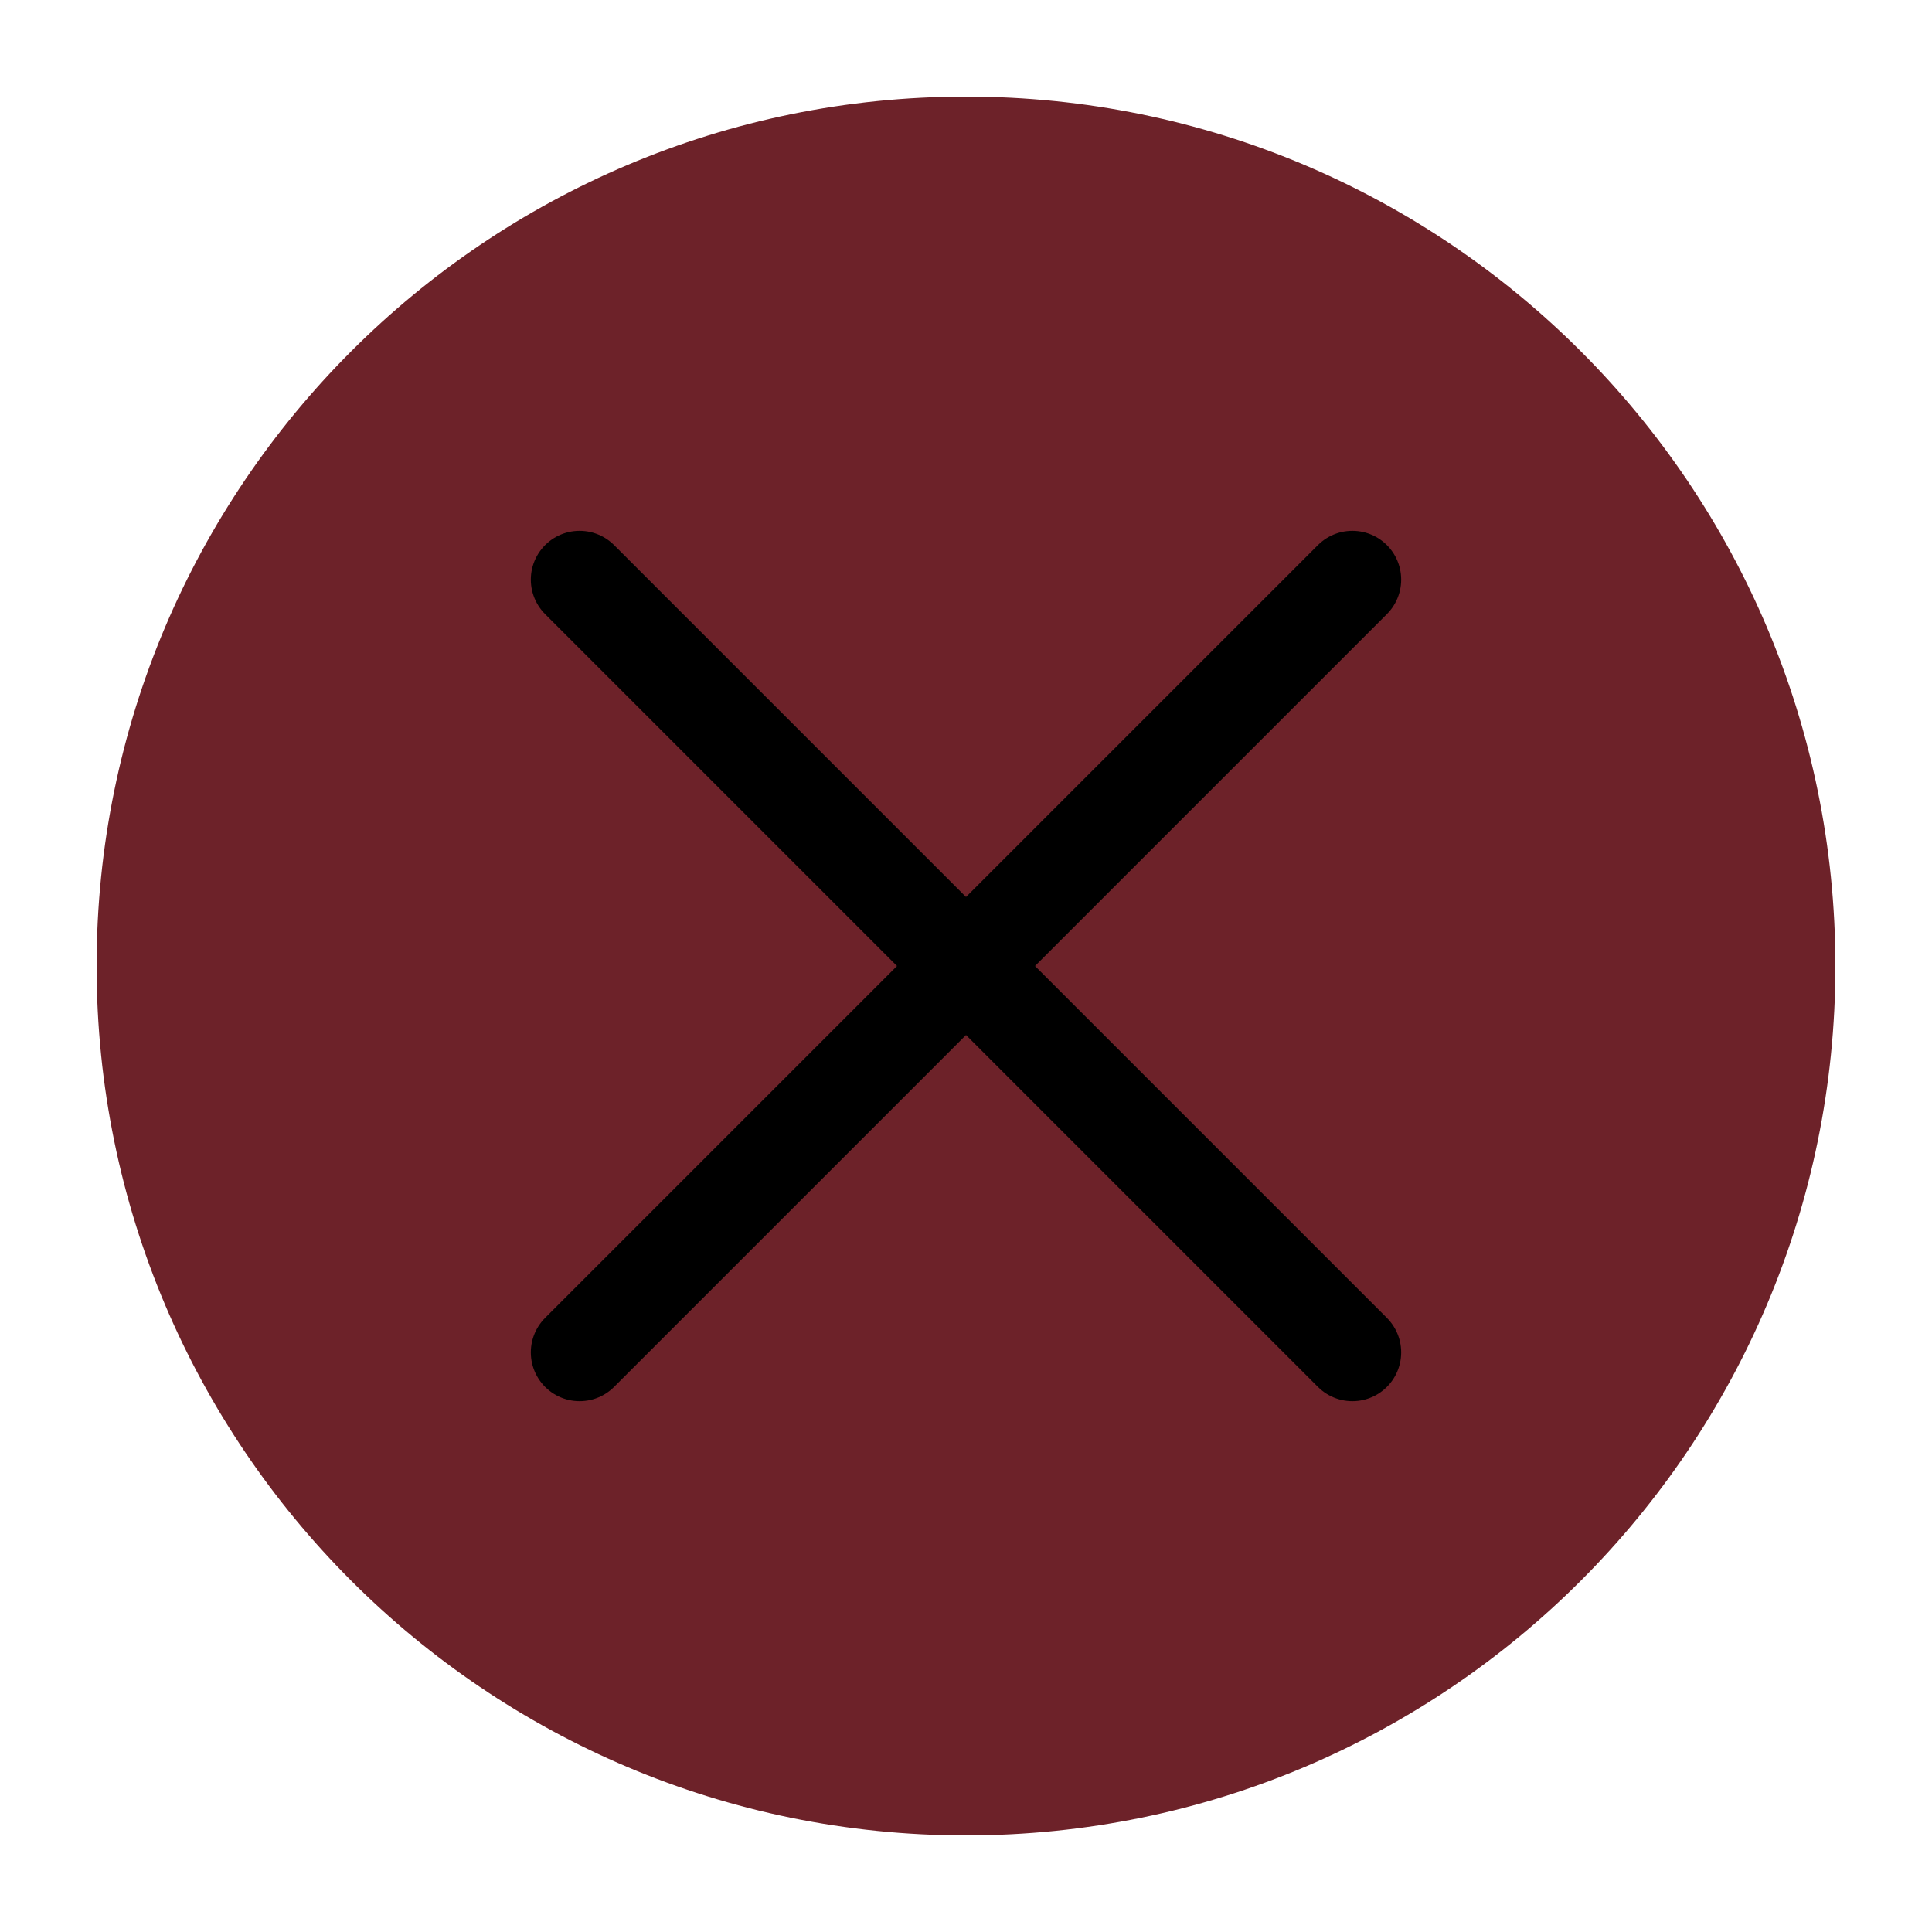
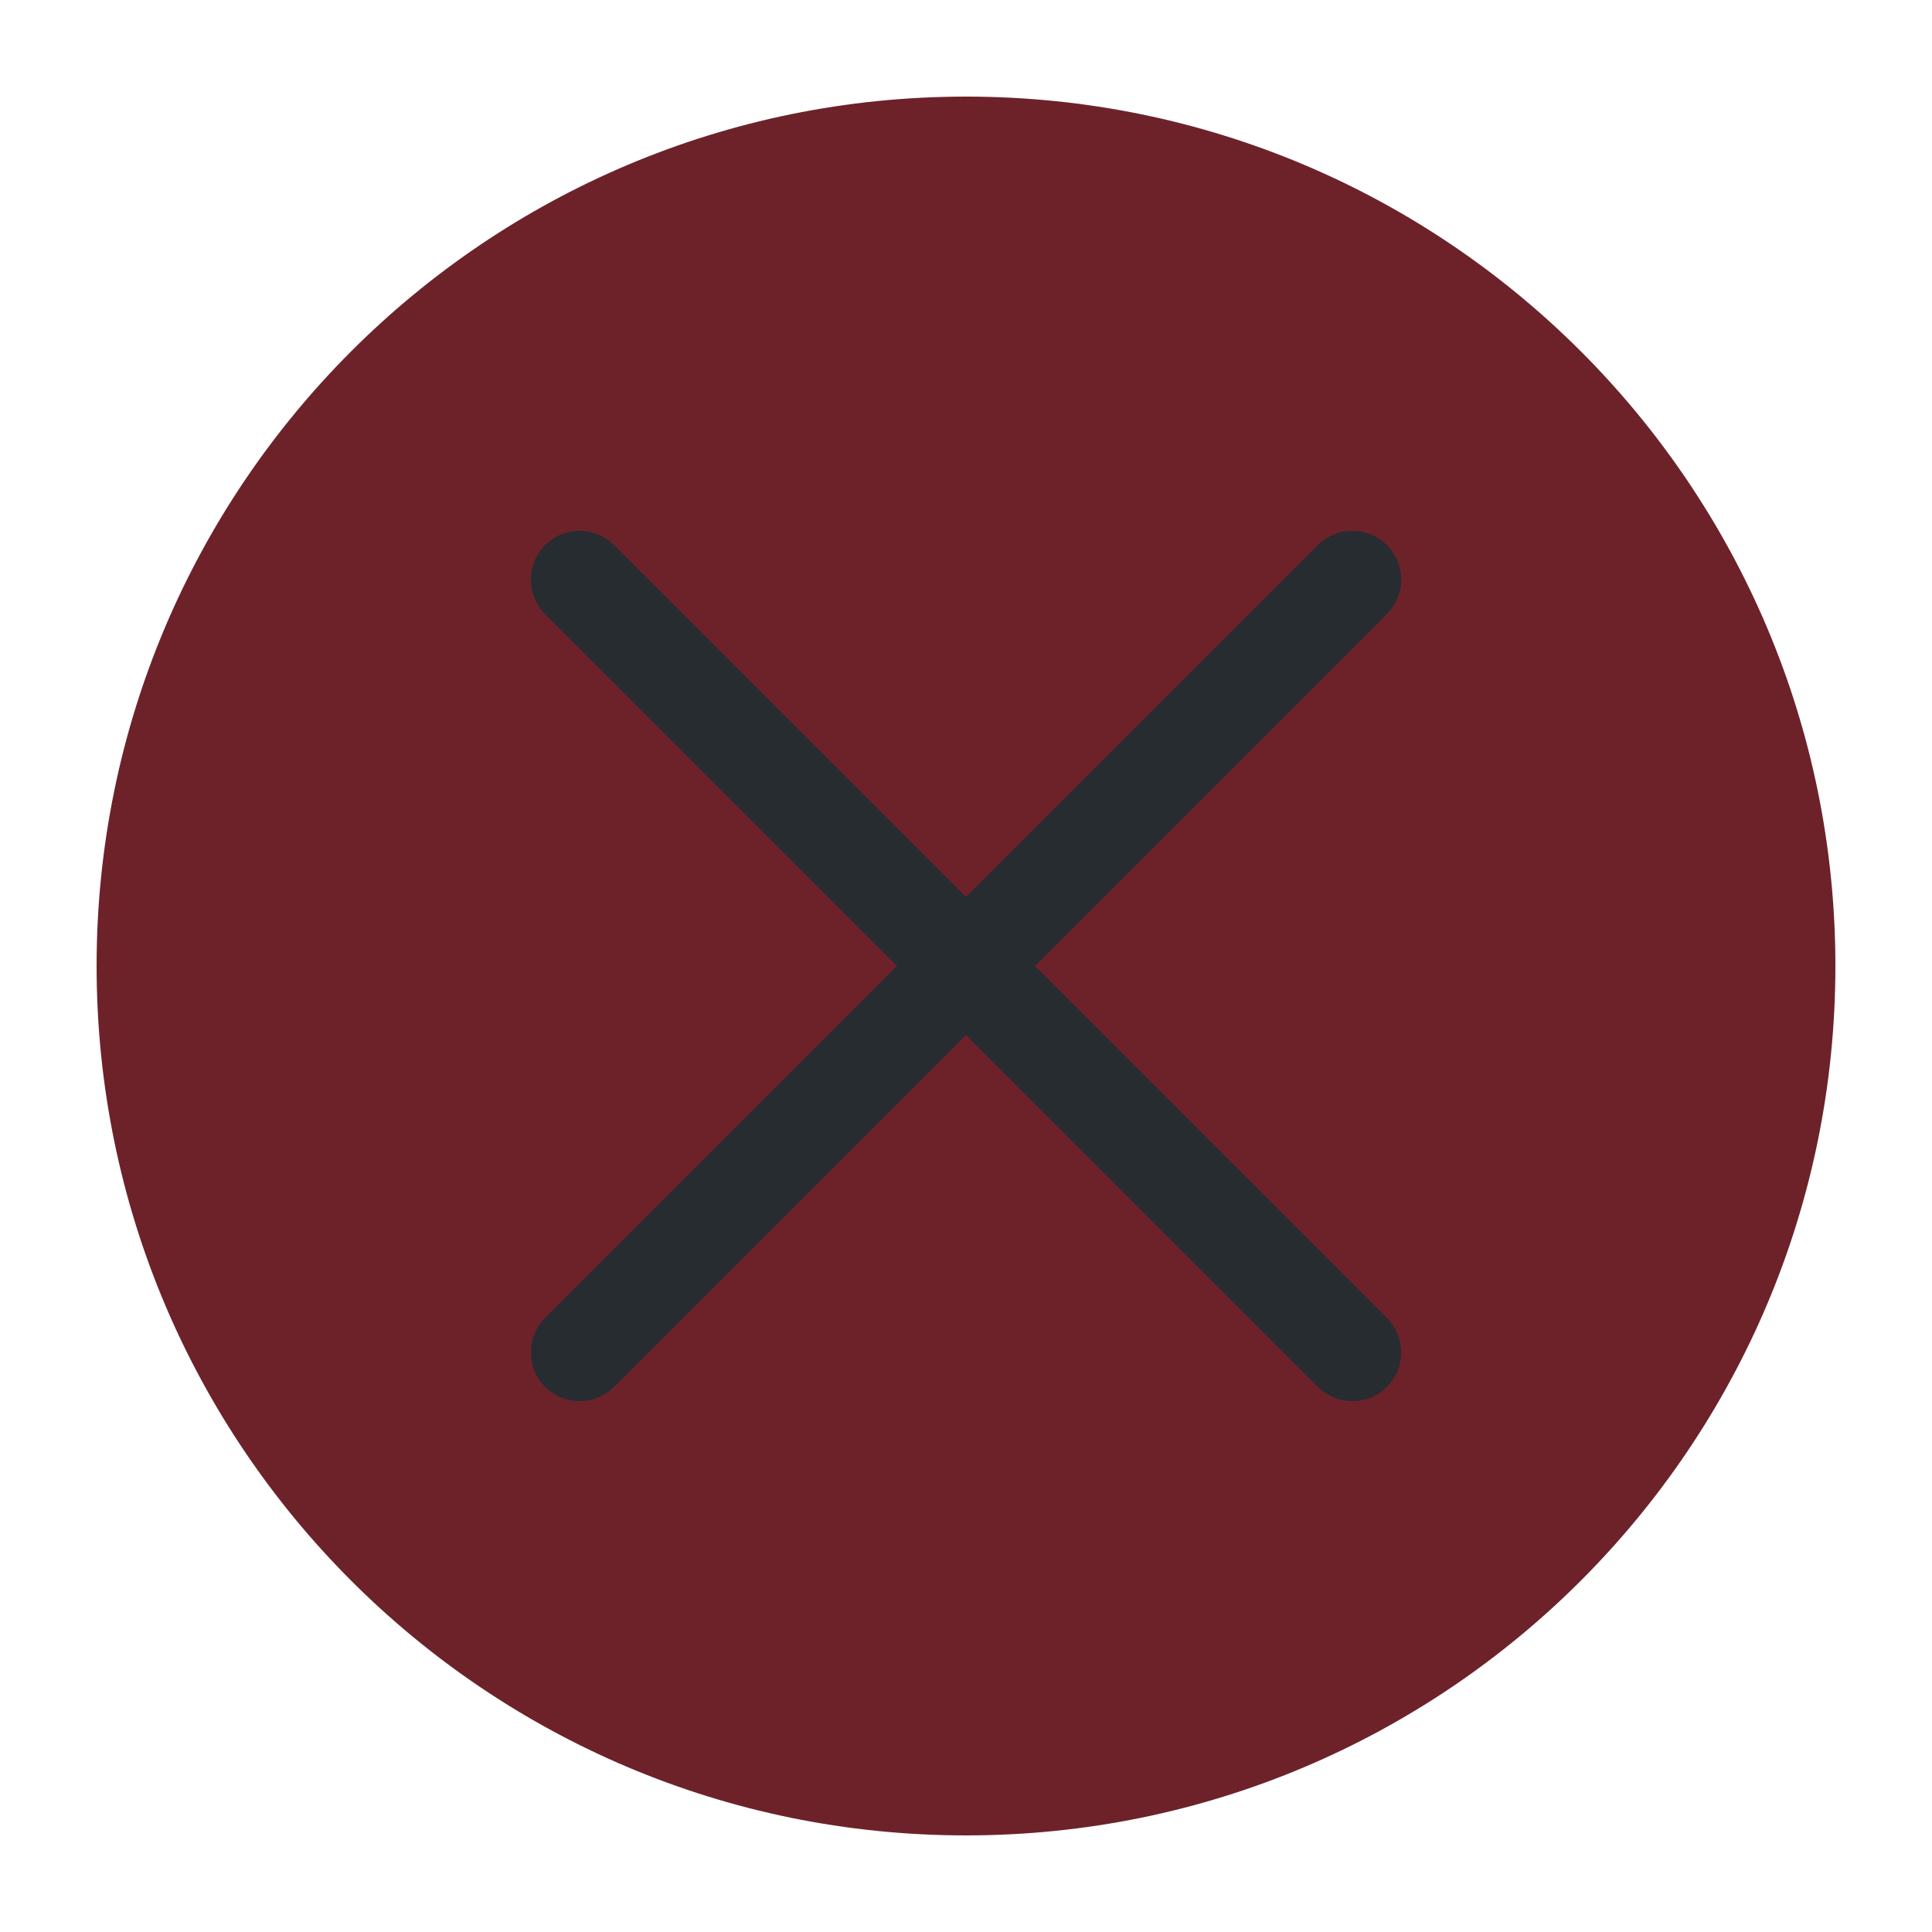
<svg xmlns="http://www.w3.org/2000/svg" viewBox="0 0 50 50" version="1.2" baseProfile="tiny">
  <defs>
</defs>
  <g fill="none" stroke="black" stroke-width="1" fill-rule="evenodd" stroke-linecap="square" stroke-linejoin="bevel">
    <g fill="#6d2229" fill-opacity="1" stroke="none" transform="matrix(2.5,0,0,2.5,2.5,2.5)" font-family="Noto Sans" font-size="10" font-weight="400" font-style="normal">
      <circle cx="9" cy="9" r="9" />
    </g>
-     <g fill="none" stroke="#000000" stroke-opacity="1" stroke-width="1.01" stroke-linecap="round" stroke-linejoin="miter" stroke-miterlimit="2" transform="matrix(2.5,0,0,2.5,2.5,2.5)" font-family="Noto Sans" font-size="10" font-weight="400" font-style="normal">
+     <g fill="none" stroke="#272c31" stroke-opacity="1" stroke-width="1.01" stroke-linecap="round" stroke-linejoin="miter" stroke-miterlimit="2" transform="matrix(2.5,0,0,2.5,2.5,2.5)" font-family="Noto Sans" font-size="10" font-weight="400" font-style="normal">
      <polyline fill="none" vector-effect="none" points="5,5 13,13 " />
      <polyline fill="none" vector-effect="none" points="13,5 5,13 " />
    </g>
    <g fill="none" stroke="#000000" stroke-opacity="1" stroke-width="1" stroke-linecap="square" stroke-linejoin="bevel" transform="matrix(1,0,0,1,0,0)" font-family="Noto Sans" font-size="10" font-weight="400" font-style="normal">
</g>
  </g>
</svg>
